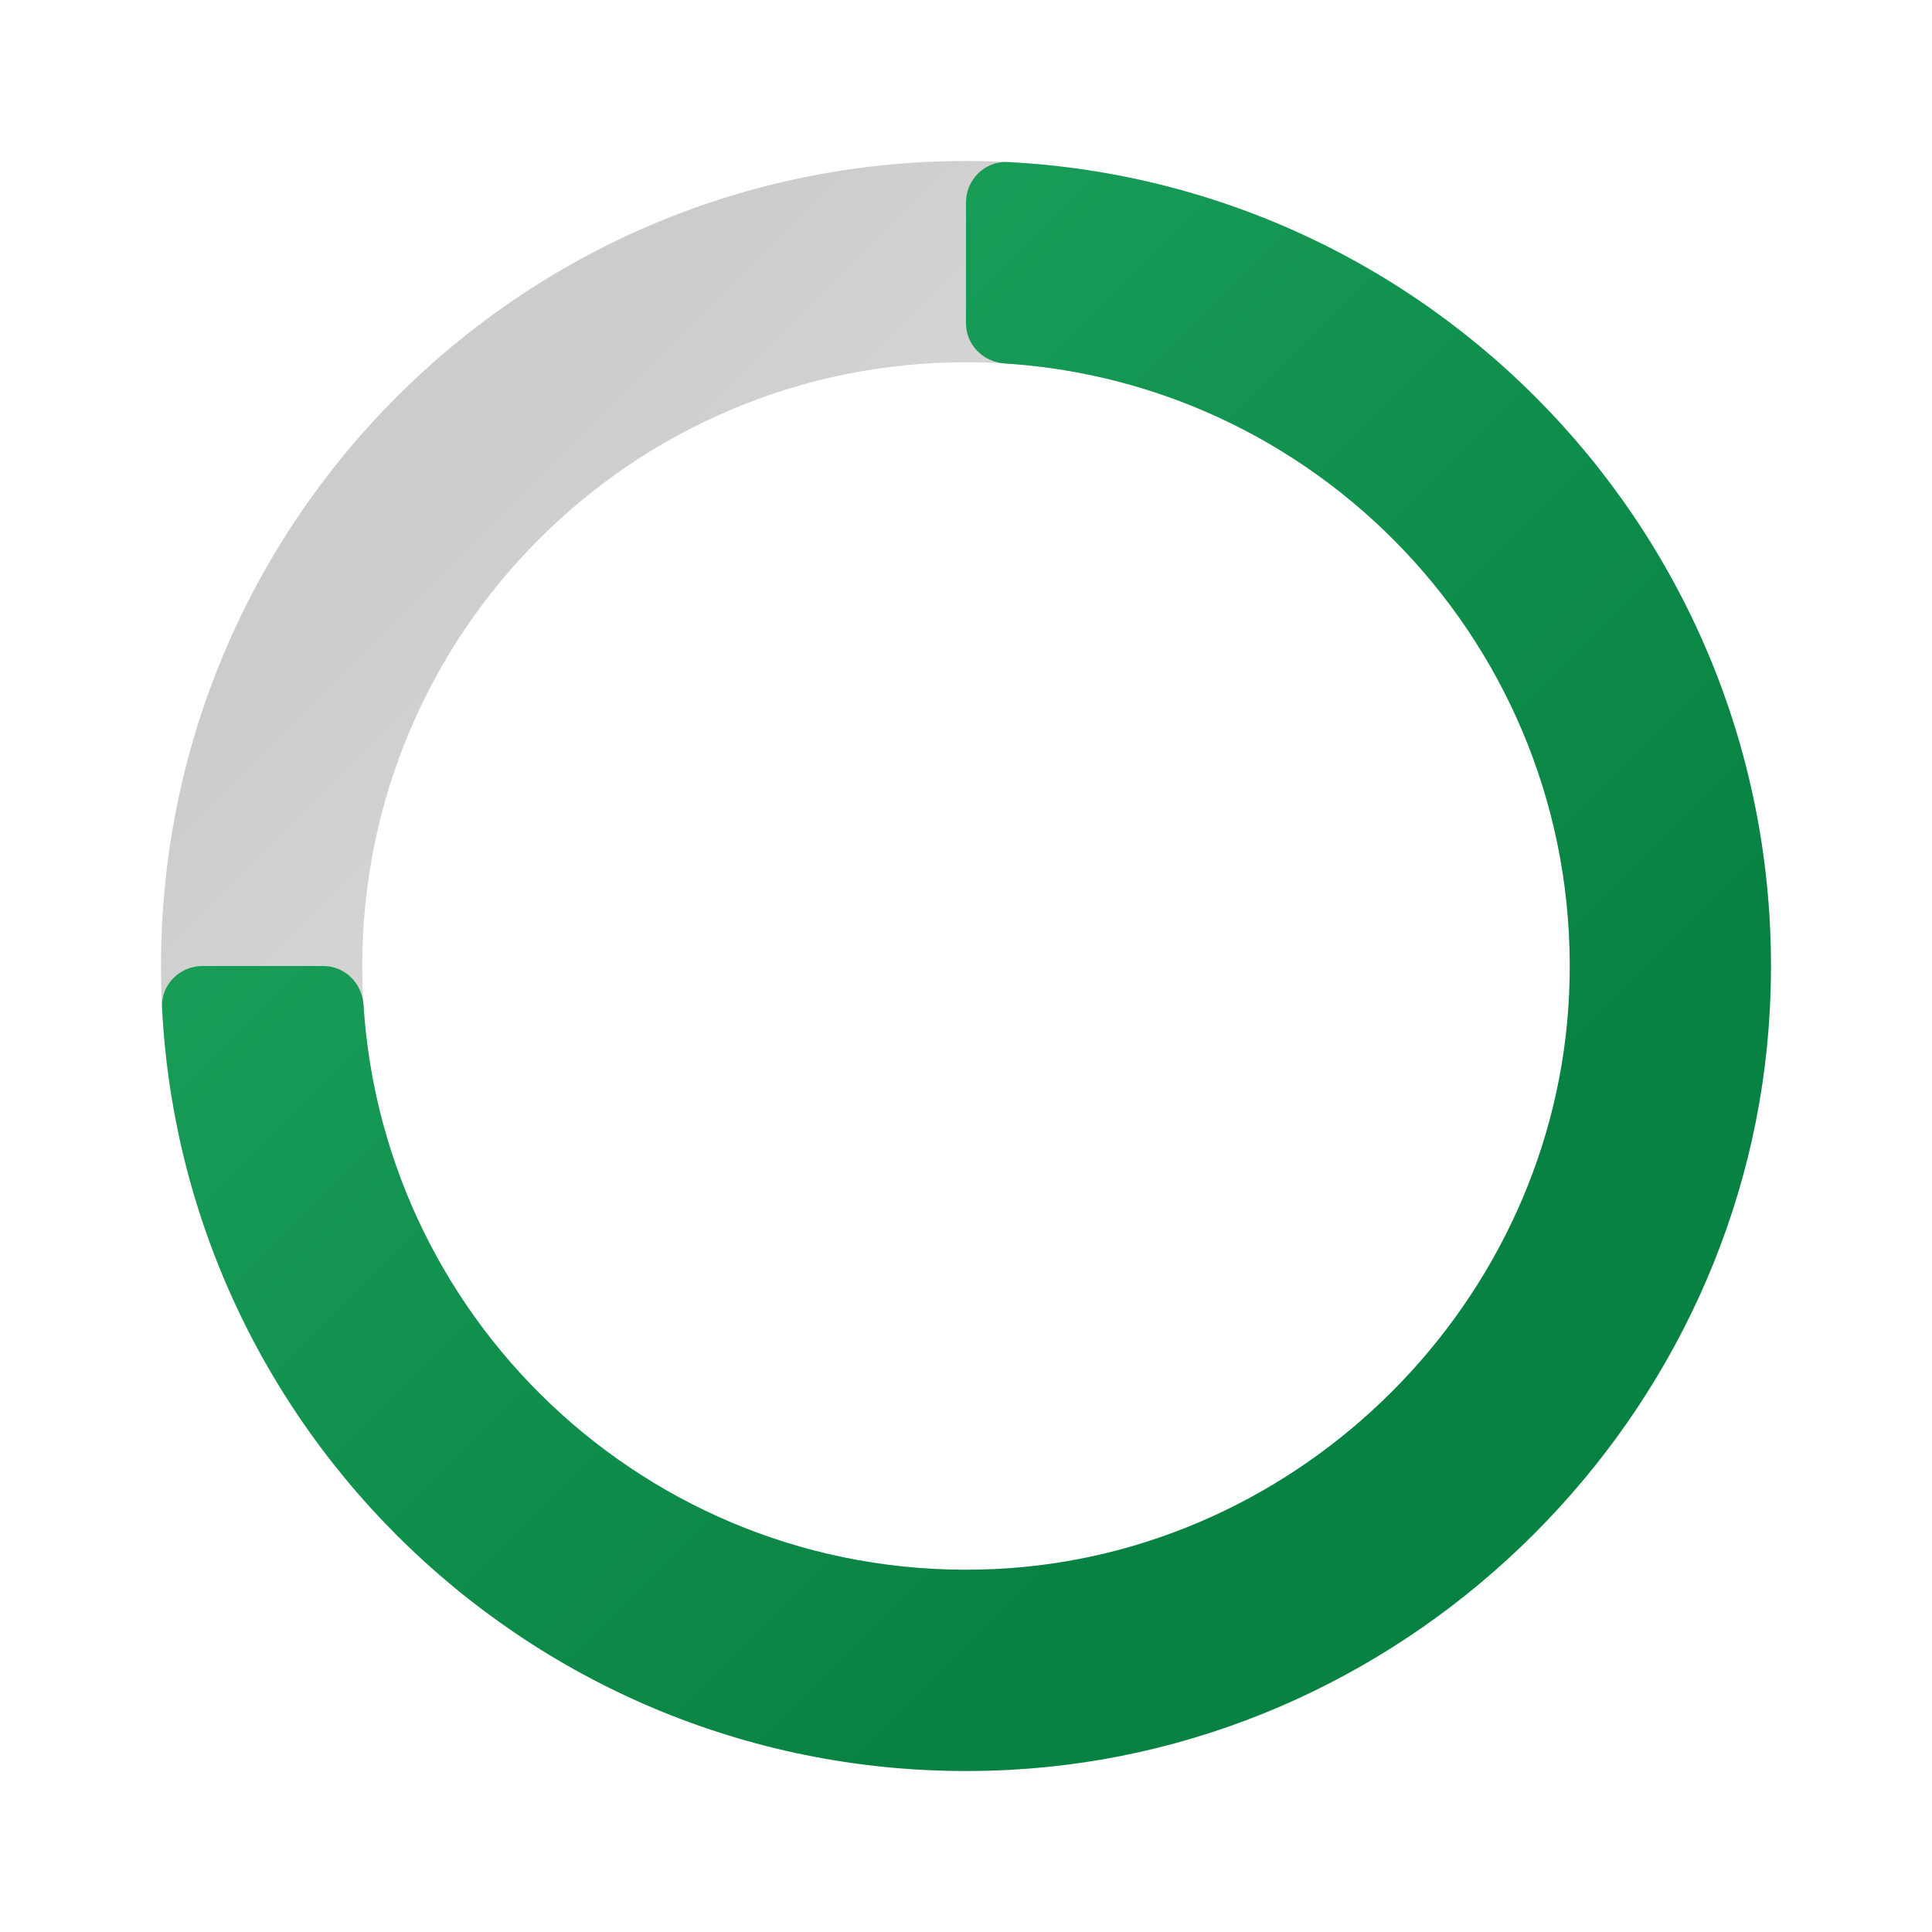
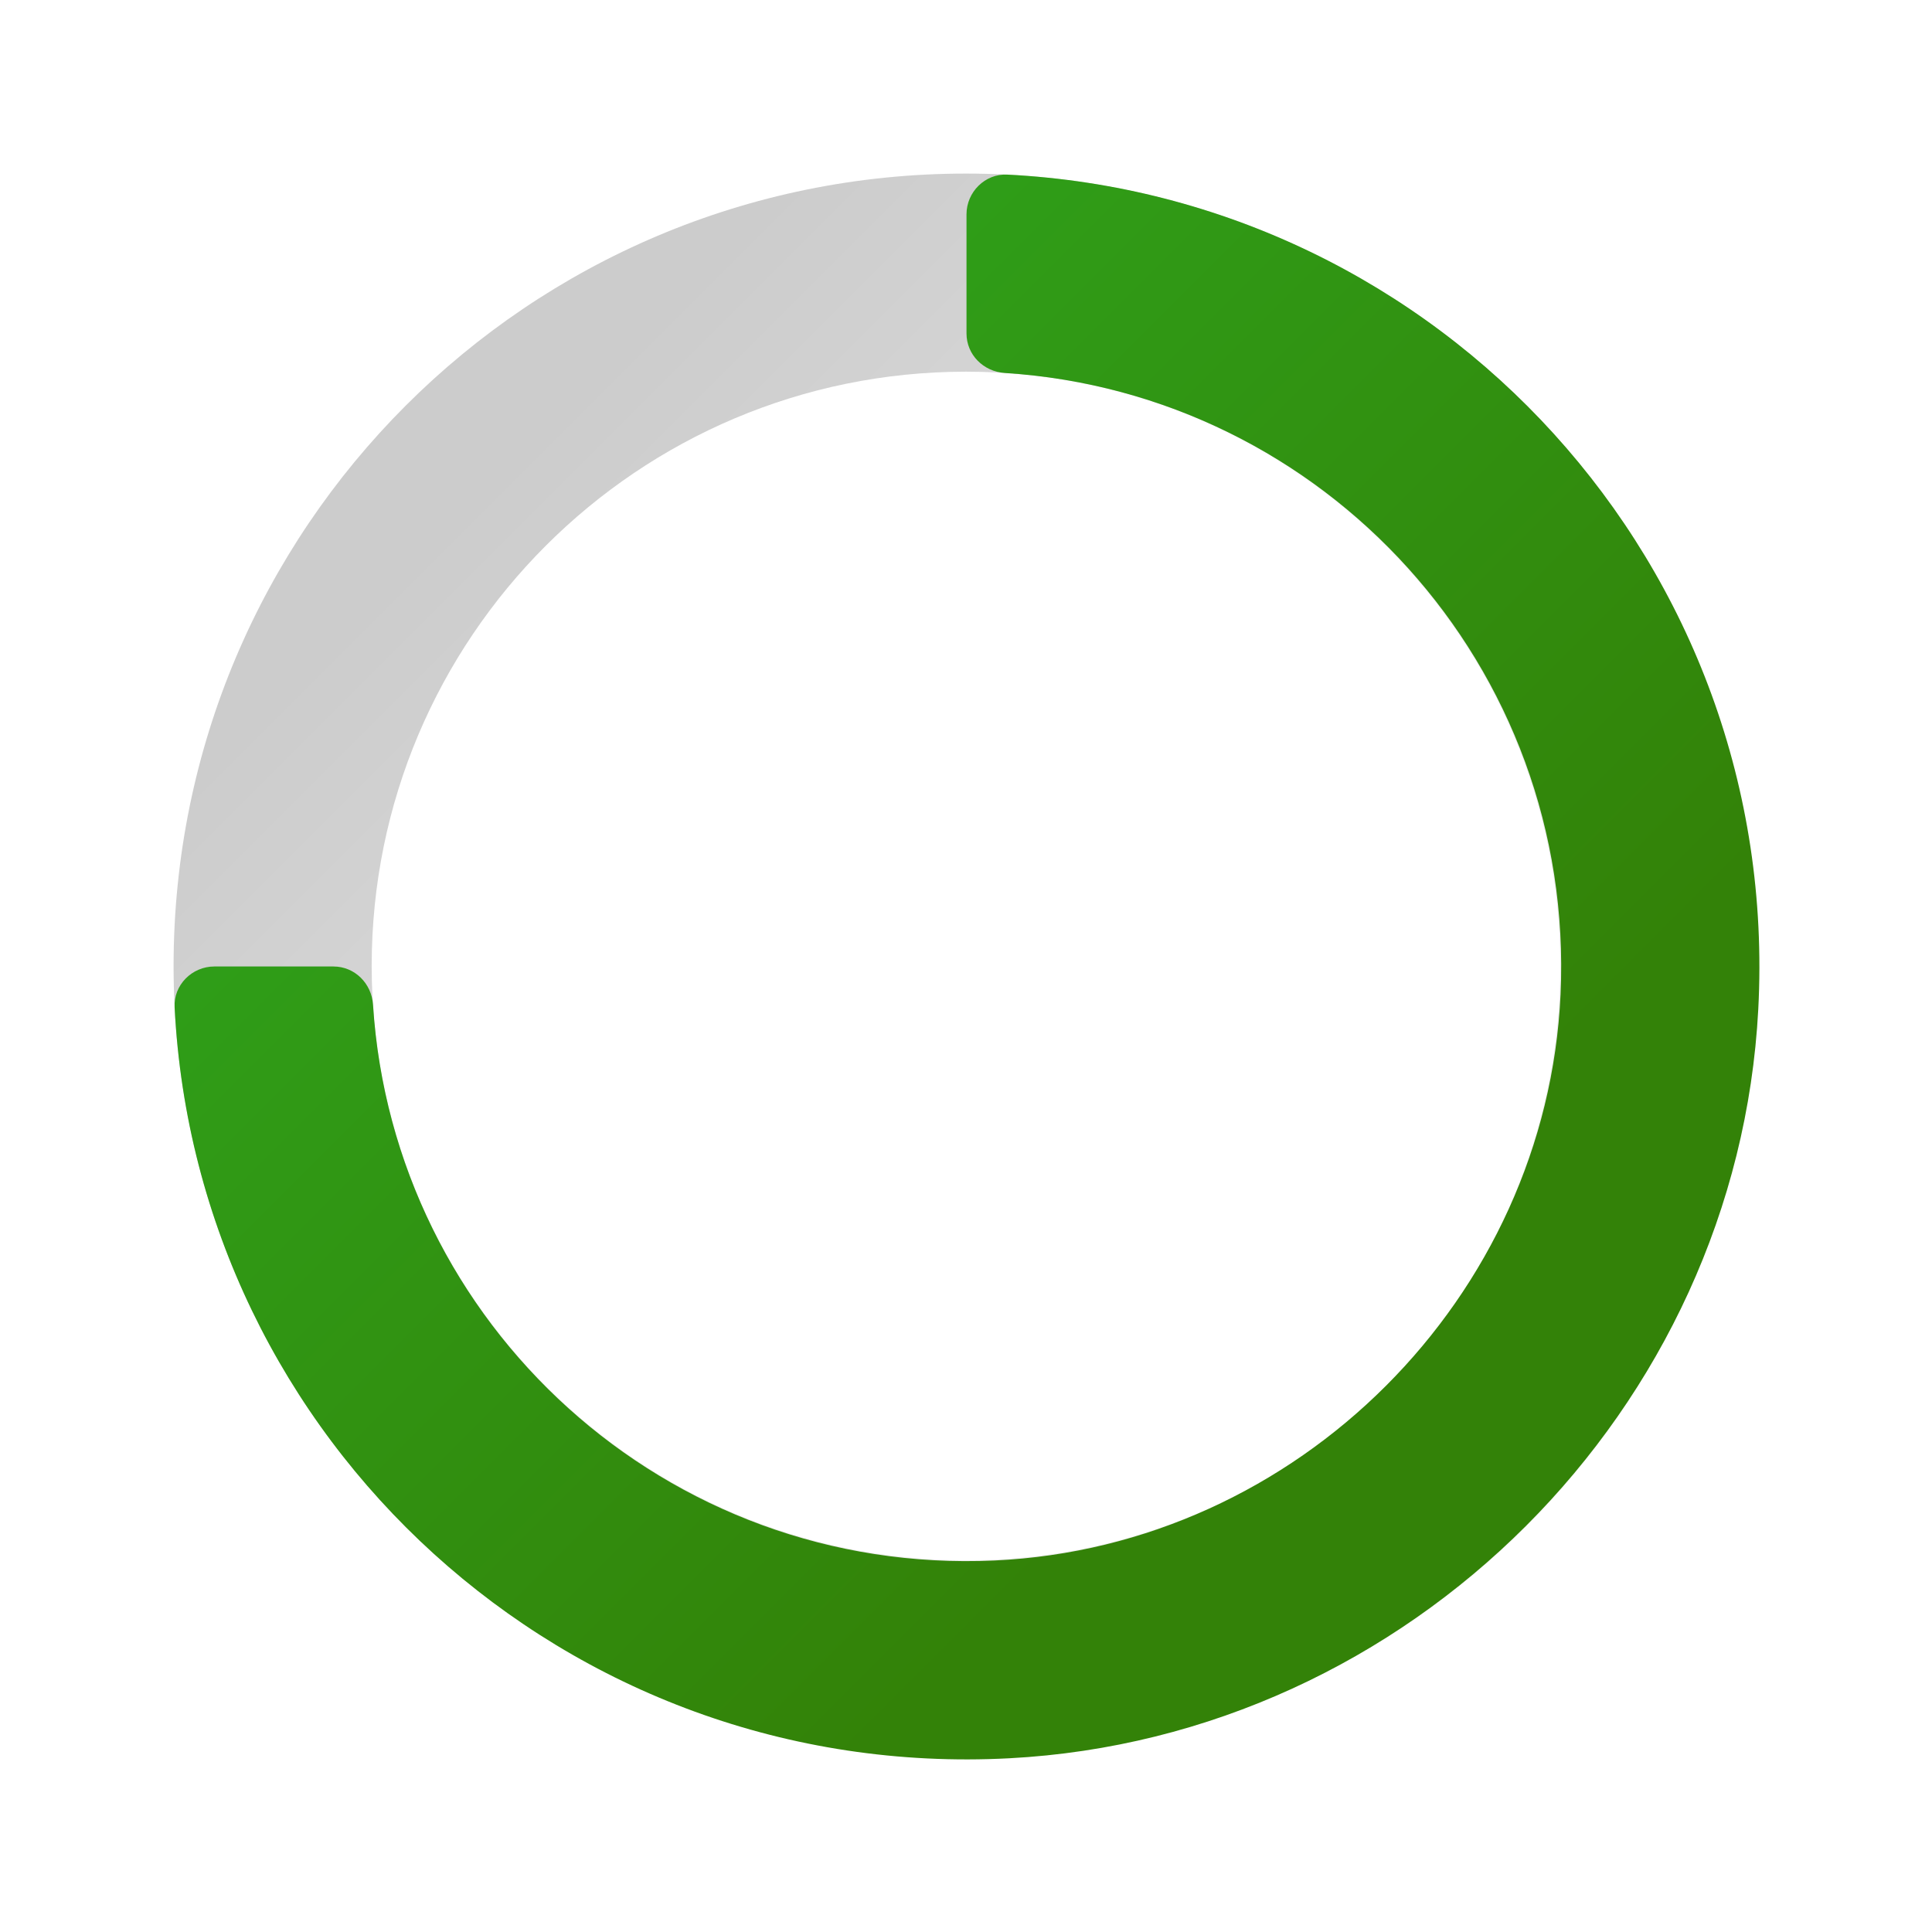
<svg xmlns="http://www.w3.org/2000/svg" xmlns:xlink="http://www.w3.org/1999/xlink" width="512px" height="512px" viewBox="0 0 512 512" version="1.1">
  <defs>
    <linearGradient gradientUnits="objectBoundingBox" x1="0.997" y1="0.997" x2="0.196" y2="0.196" id="gradient_1">
      <stop offset="0%" stop-color="#FFFFFF" />
      <stop offset="24.2%" stop-color="#F2F2F2" />
      <stop offset="100%" stop-color="#CCCCCC" />
    </linearGradient>
    <linearGradient gradientUnits="objectBoundingBox" x1="-0.005" y1="-0.005" x2="0.716" y2="0.716" id="gradient_2">
-       <stop offset="0%" stop-color="#21AD64" />
-       <stop offset="100%" stop-color="#088242" />
+       <stop offset="0%" stop-color="#2DAD21" />
+       <stop offset="100%" stop-color="#338208" />
    </linearGradient>
    <path d="M512 0L512 0L512 512L0 512L0 0L512 0Z" id="path_1" />
    <clipPath id="clip_1">
      <use xlink:href="#path_1" />
    </clipPath>
  </defs>
  <g id="ProgressBar" clip-path="url(#clip_1)">
    <path d="M512 0L512 0L512 512L0 512L0 0L512 0Z" id="ProgressBar" fill="none" stroke="none" />
-     <path d="M256 42.667C138.176 42.667 42.667 138.176 42.667 256C42.667 373.824 138.176 469.333 256 469.333C373.824 469.333 469.333 373.824 469.333 256C469.333 138.176 373.824 42.667 256 42.667L256 42.667ZM256 416C167.637 416 96 344.363 96 256C96 167.637 167.637 96 256 96C344.363 96 416 167.637 416 256C416 344.363 344.363 416 256 416L256 416Z" id="Shape" fill="url(#gradient_1)" fill-rule="evenodd" stroke="none" />
-     <path d="M256 53.643L256 85.664C256 91.424 260.576 95.957 266.325 96.32C352.341 101.803 419.883 175.253 415.829 263.541C412.085 345.013 345.045 412.064 263.563 415.819C175.264 419.883 101.813 352.341 96.331 266.315C95.957 260.576 91.424 256 85.664 256L53.643 256C47.627 256 42.635 260.981 42.944 266.987C48.853 383.467 148.181 475.296 267.488 469.035C375.168 463.392 463.381 375.168 469.024 267.488C475.285 148.171 383.456 48.853 266.987 42.944C260.981 42.645 256 47.637 256 53.643L256 53.643Z" id="Shape" fill="url(#gradient_2)" stroke="none" />
+     <g id="Group" transform="translate(46 46)">
+       <path d="M209.998 0C94.016 0 0 94.016 0 209.998C0 325.98 94.016 419.997 209.998 419.997C325.98 419.997 419.997 325.98 419.997 209.998C419.997 94.016 325.98 0 209.998 0L209.998 0ZM209.998 367.497C123.017 367.497 52.499 296.979 52.499 209.998C52.499 123.017 123.017 52.499 209.998 52.499C296.979 52.499 367.497 123.017 367.497 209.998C367.497 296.979 296.979 367.497 209.998 367.497L209.998 367.497Z" id="Shape" fill="url(#gradient_1)" fill-rule="evenodd" stroke="none" />
+       <path d="M210.133 10.811L210.133 42.351C210.133 48.025 214.64 52.49 220.304 52.847C305.029 58.248 371.558 130.595 367.565 217.556C363.877 297.805 297.843 363.848 217.582 367.546C130.608 371.55 58.259 305.022 52.859 220.288C52.491 214.636 48.026 210.128 42.352 210.128L10.811 210.128C4.885 210.128 -0.032 215.035 0.273 220.95C6.094 335.68 103.932 426.13 221.449 419.963C327.514 414.405 414.404 327.506 419.962 221.444C426.129 103.919 335.677 6.094 220.955 0.273C215.04 -0.021 210.133 4.896 210.133 10.811L210.133 10.811Z" id="Shape" fill="url(#gradient_2)" stroke="none" />
+     </g>
  </g>
</svg>
